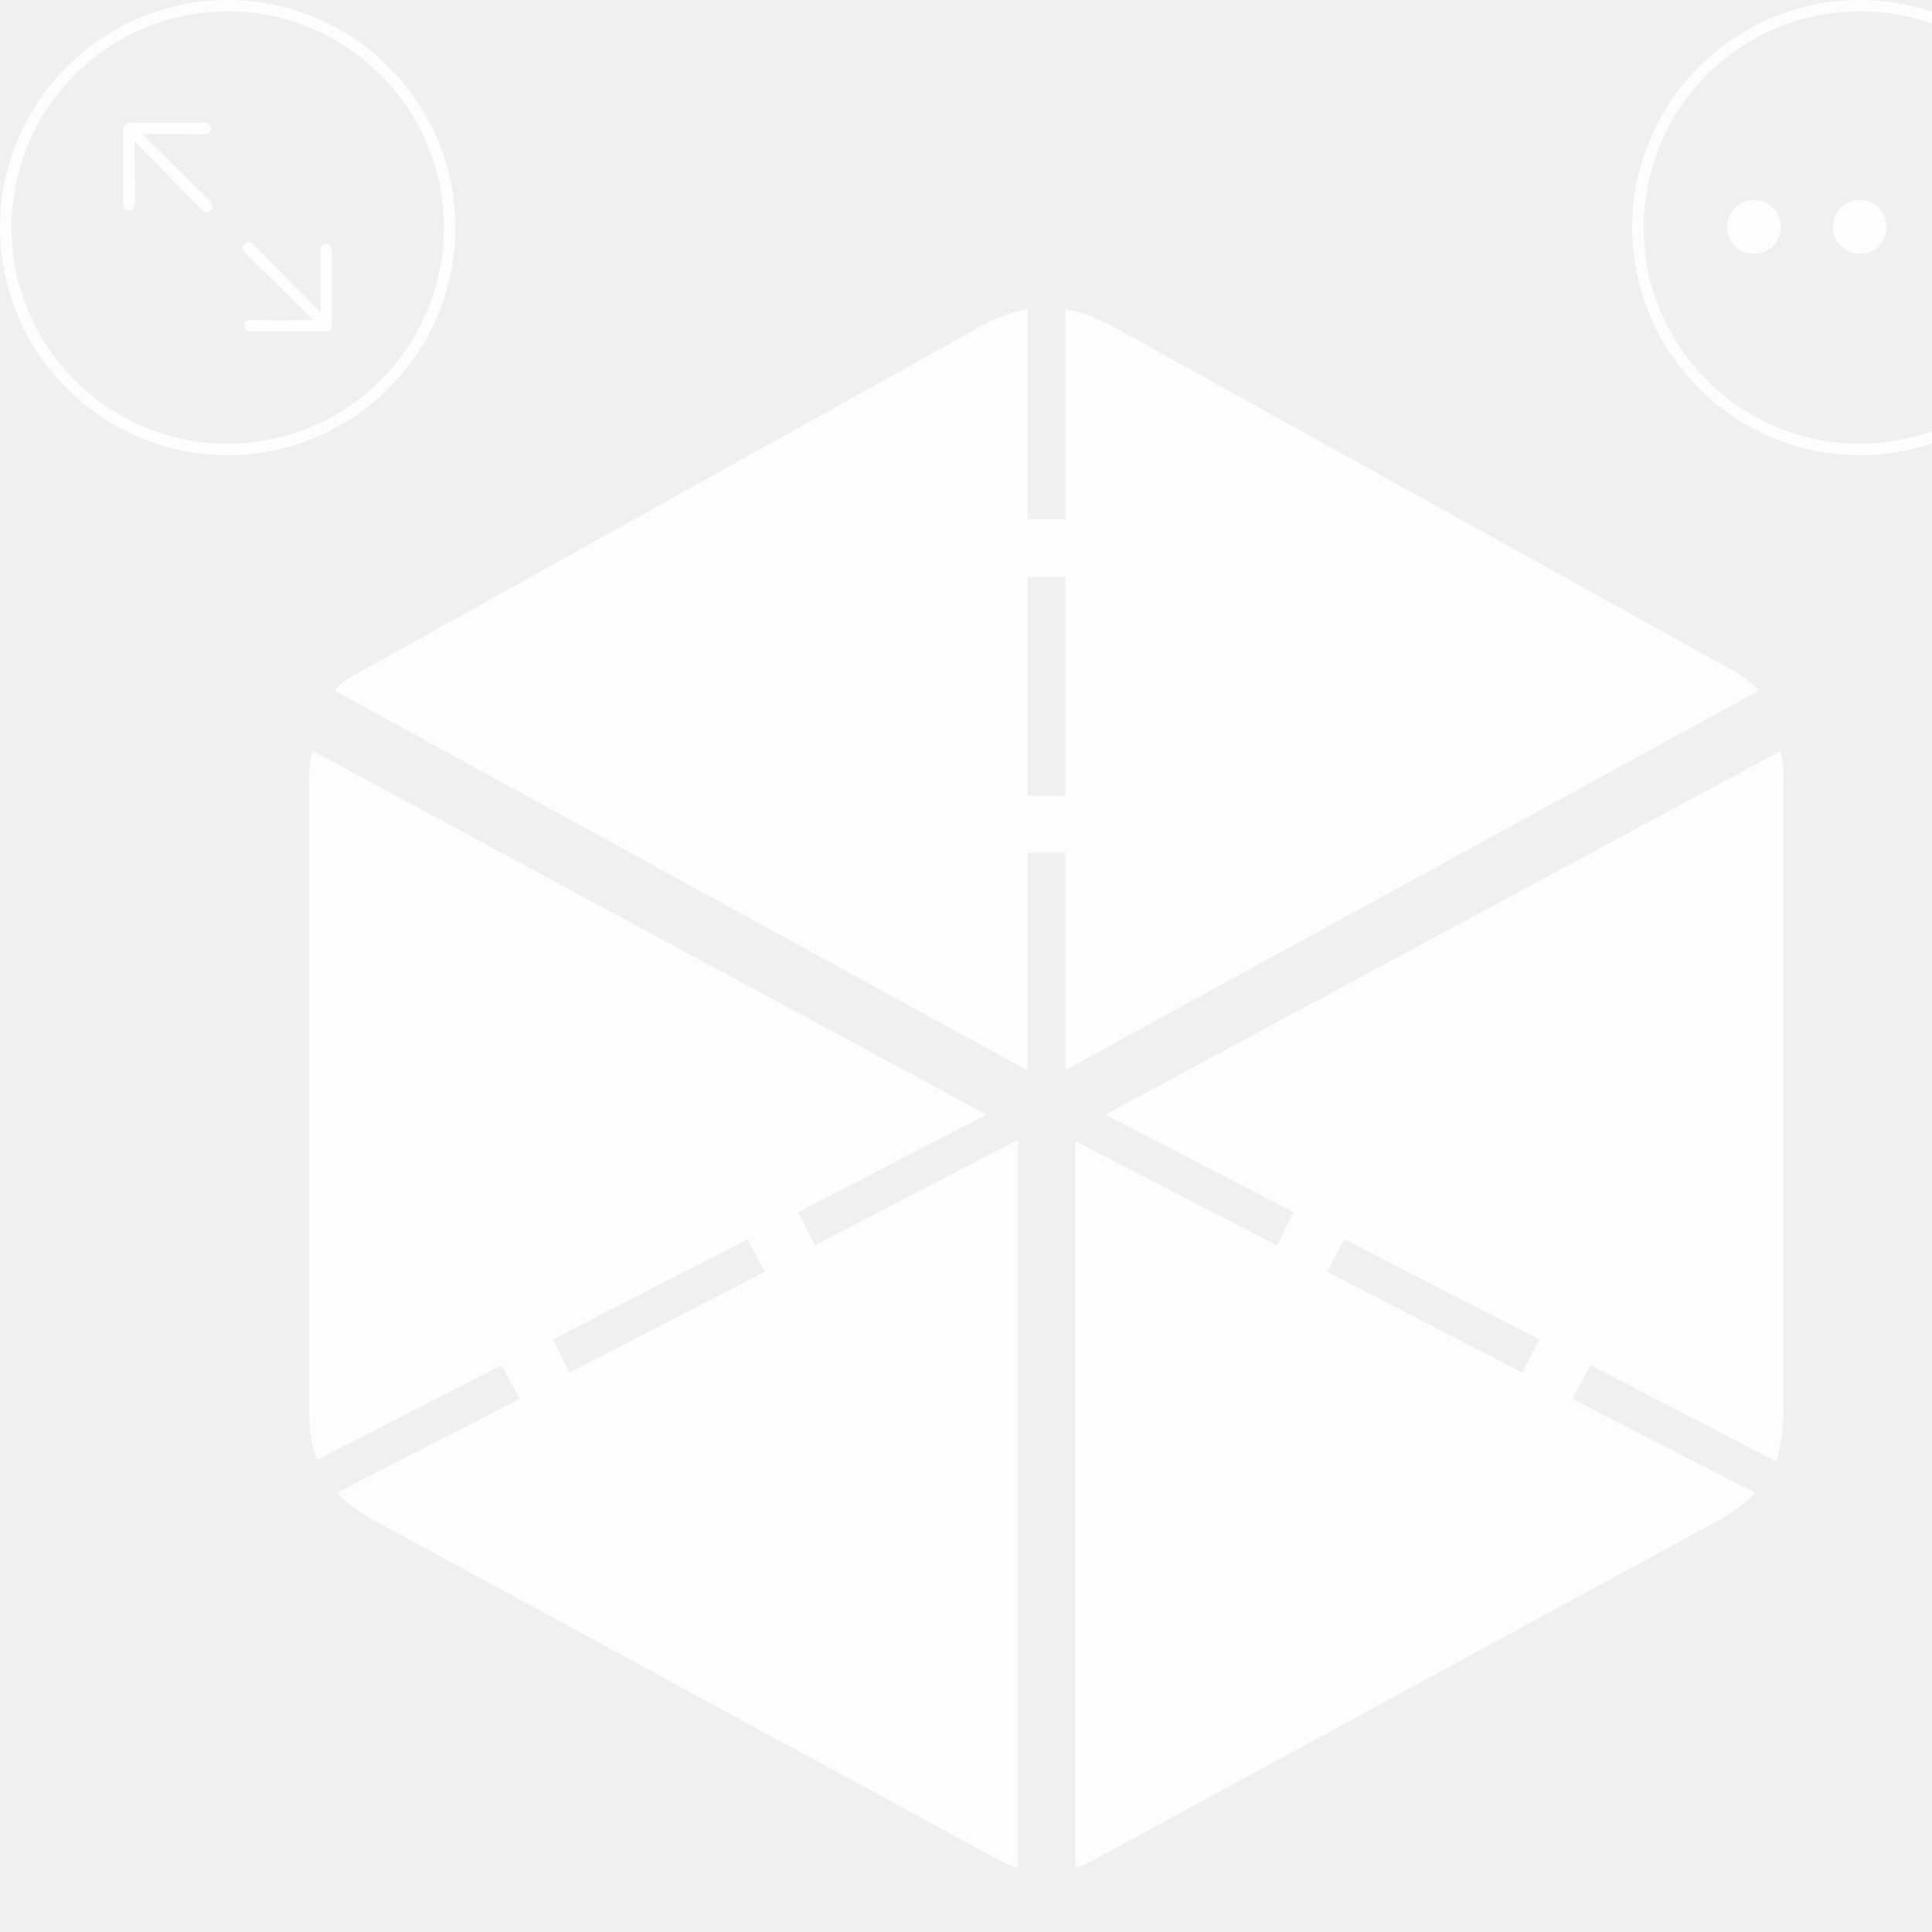
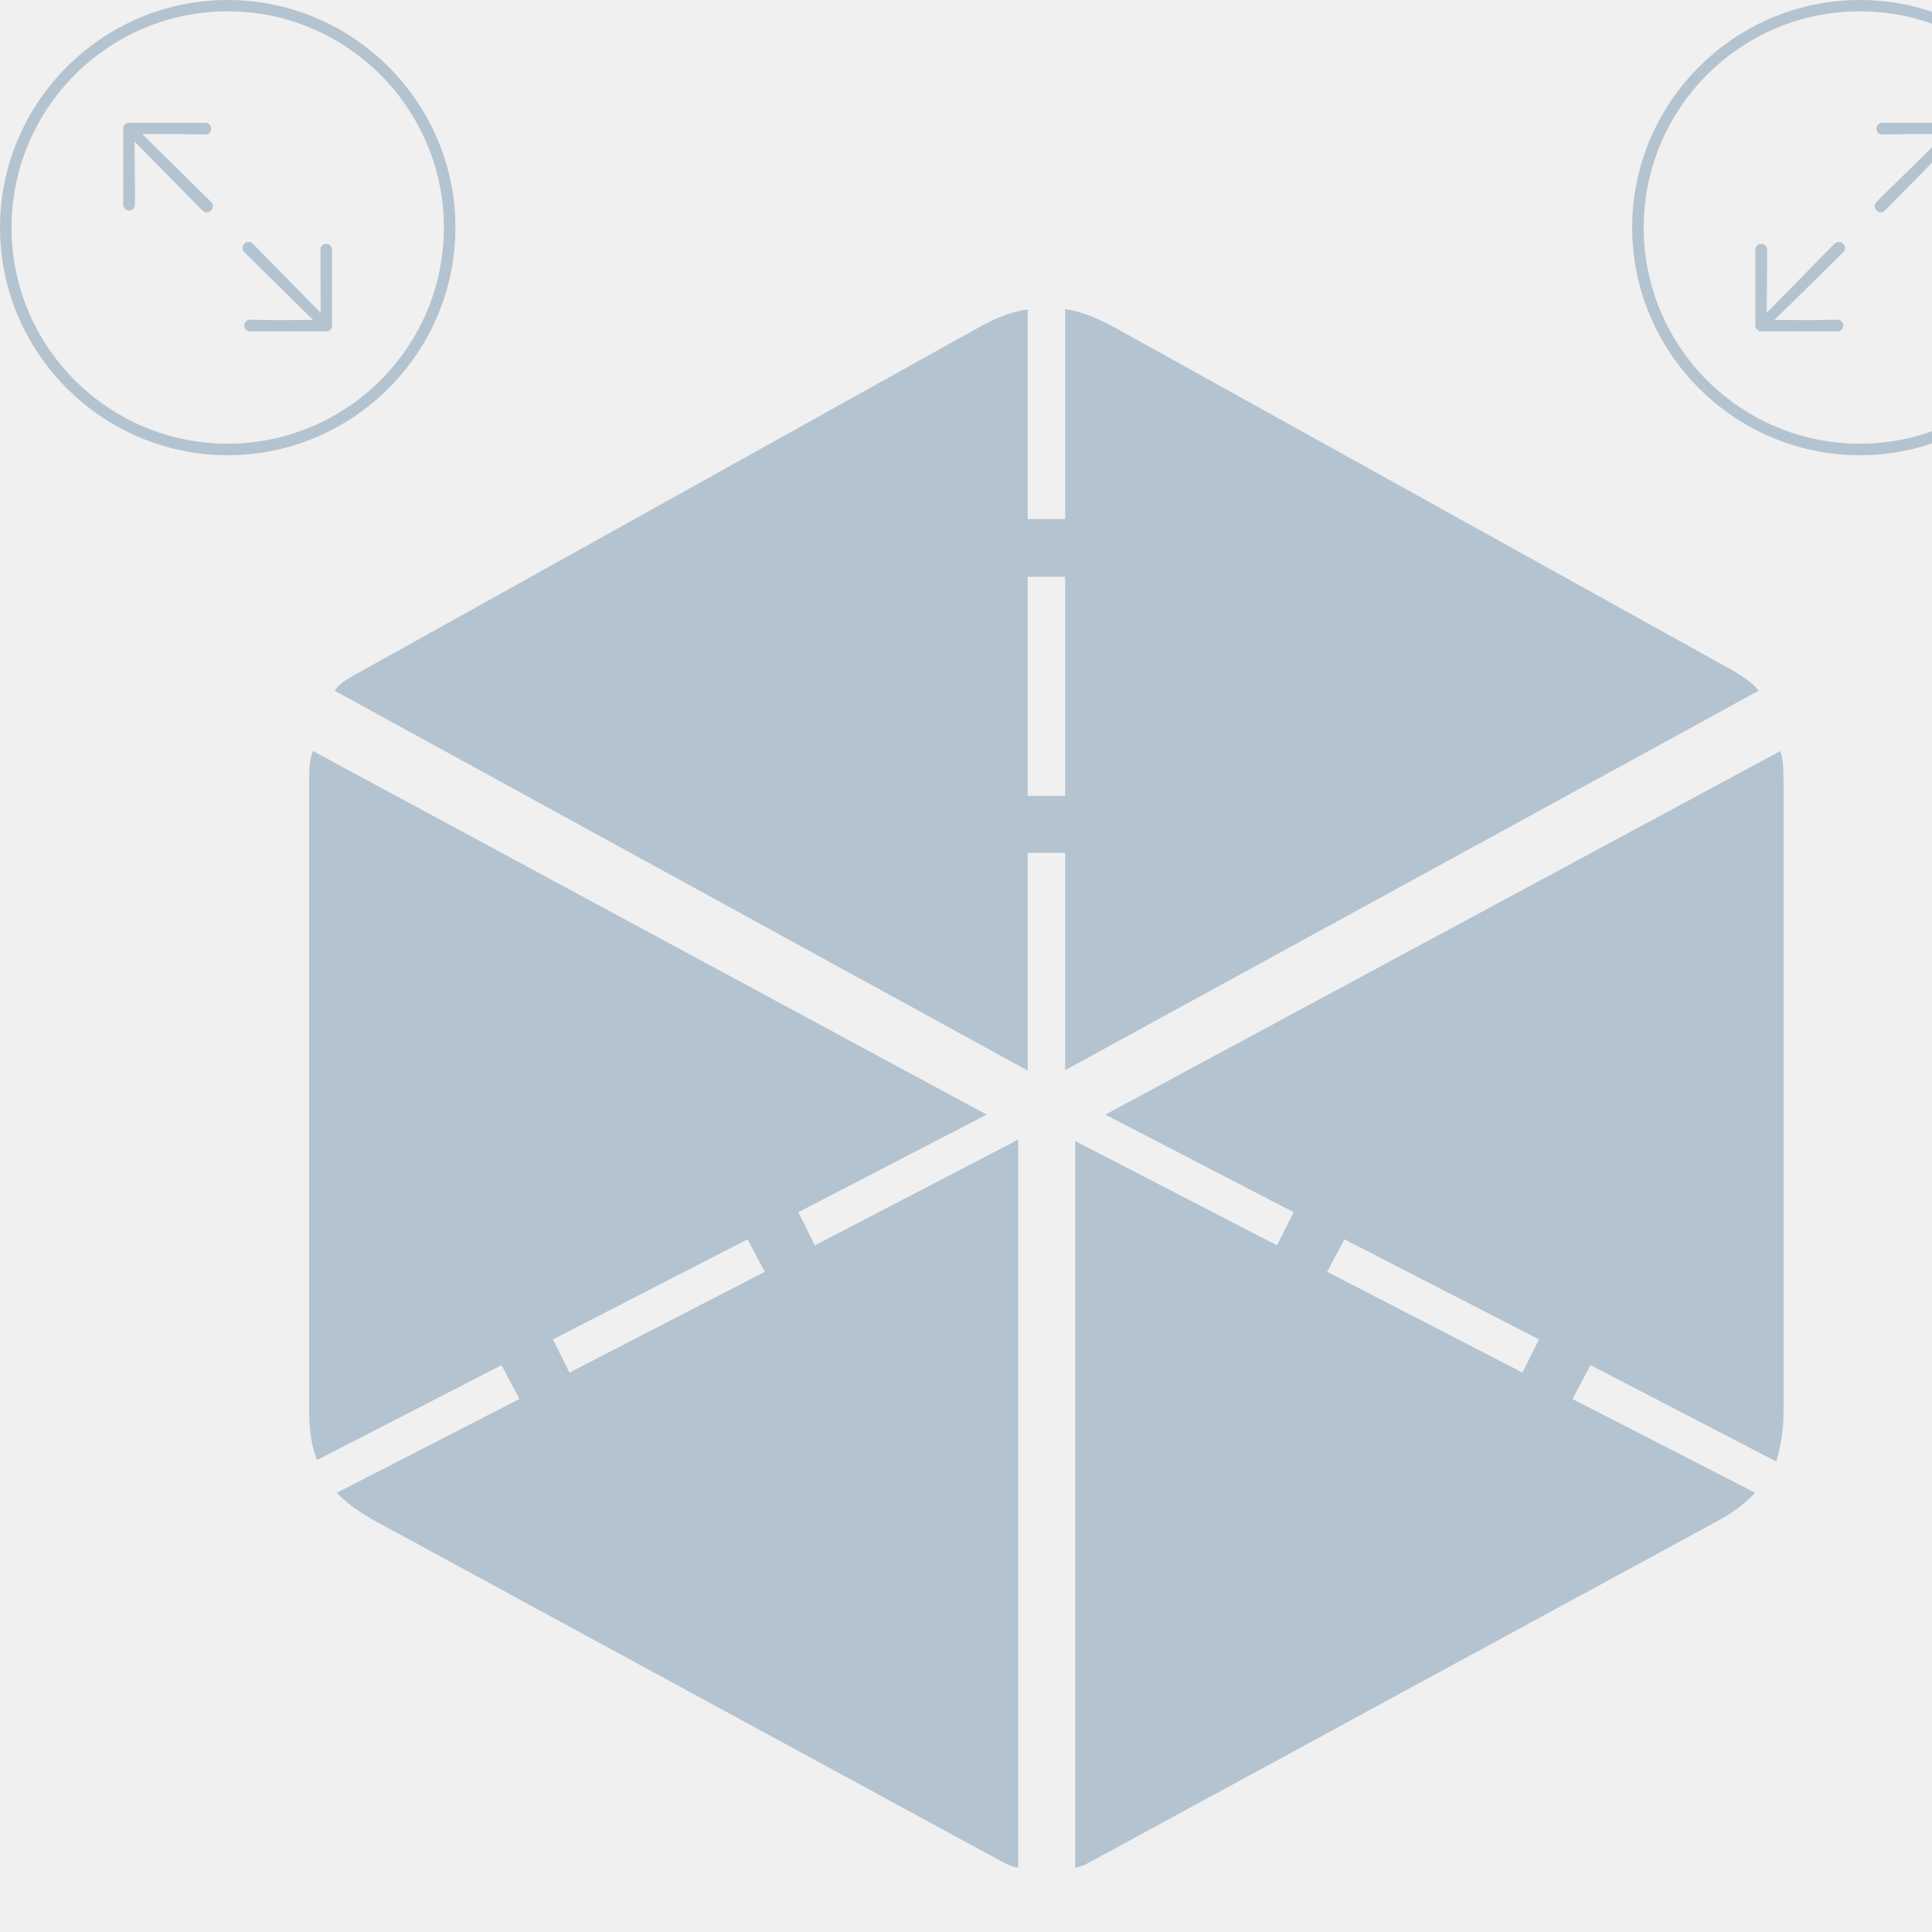
<svg xmlns="http://www.w3.org/2000/svg" version="1.1" viewBox="-4 -4 25 25">
  <g>
    <rect height="20.471" opacity="0" width="19.079" x="0" y="0" />
-     <path d="M9.783 7.035L9.783 9.848L18.757 4.938C18.692 4.855 18.616 4.793 18.42 4.675L10.463 0.259C10.218 0.125 10.009 0.033 9.783 0L9.783 2.717L9.298 2.717L9.298 0.002C9.083 0.035 8.868 0.118 8.625 0.259L0.66 4.694C0.472 4.793 0.387 4.855 0.331 4.938L9.298 9.853L9.298 7.035ZM9.298 6.298L9.298 3.463L9.783 3.463L9.783 6.298ZM9.913 20.165C10 20.163 10.095 20.098 10.172 20.058L18.218 15.685C18.431 15.573 18.587 15.45 18.711 15.316L16.348 14.103L16.581 13.665L18.985 14.912C19.042 14.717 19.079 14.512 19.079 14.25L19.079 6.125C19.079 5.914 19.068 5.807 19.037 5.719L10.303 10.423L12.74 11.686L12.525 12.115L9.913 10.765ZM15.7 13.761L13.173 12.457L13.397 12.037L15.915 13.332ZM9.175 20.165L9.175 10.747L6.544 12.115L6.33 11.686L8.767 10.423L0.051 5.719C0.01 5.807 0 5.914 0 6.125L0 14.25C0 14.493 0.029 14.708 0.103 14.893L2.489 13.665L2.722 14.103L0.359 15.316C0.483 15.45 0.657 15.573 0.861 15.685L8.907 20.058C8.984 20.098 9.088 20.163 9.175 20.165ZM3.369 13.761L3.155 13.332L5.673 12.037L5.897 12.457Z" fill="#ffffff" fill-opacity="0.85" />
+     <path d="M9.783 7.035L9.783 9.848L18.757 4.938C18.692 4.855 18.616 4.793 18.42 4.675L10.463 0.259C10.218 0.125 10.009 0.033 9.783 0L9.783 2.717L9.298 2.717L9.298 0.002C9.083 0.035 8.868 0.118 8.625 0.259L0.66 4.694C0.472 4.793 0.387 4.855 0.331 4.938L9.298 9.853L9.298 7.035ZM9.298 6.298L9.298 3.463L9.783 3.463L9.783 6.298ZM9.913 20.165C10 20.163 10.095 20.098 10.172 20.058L18.218 15.685C18.431 15.573 18.587 15.45 18.711 15.316L16.348 14.103L16.581 13.665L18.985 14.912C19.042 14.717 19.079 14.512 19.079 14.25L19.079 6.125C19.079 5.914 19.068 5.807 19.037 5.719L10.303 10.423L12.74 11.686L12.525 12.115L9.913 10.765ZM15.7 13.761L13.173 12.457L13.397 12.037L15.915 13.332ZM9.175 20.165L9.175 10.747L6.544 12.115L6.33 11.686L8.767 10.423L0.051 5.719C0.01 5.807 0 5.914 0 6.125L0 14.25C0 14.493 0.029 14.708 0.103 14.893L2.489 13.665L2.722 14.103L0.359 15.316C0.483 15.45 0.657 15.573 0.861 15.685L8.907 20.058C8.984 20.098 9.088 20.163 9.175 20.165ZM3.369 13.761L3.155 13.332L5.673 12.037L5.897 12.457Z" fill="#A9BBCA" fill-opacity="0.85" />
  </g>
  <g transform="matrix(0.311284, 0, 0, 0.311284, -4, -4)" style="">
    <rect height="18.933" opacity="0" width="18.932" x="0" y="0" />
-     <path d="M9.461 18.923C14.675 18.923 18.932 14.665 18.932 9.461C18.932 4.257 14.674 0 9.461 0C4.257 0 0 4.257 0 9.461C0 14.665 4.258 18.923 9.461 18.923ZM9.461 18.443C4.507 18.443 0.48 14.416 0.48 9.461C0.48 4.507 4.506 0.47 9.461 0.47C14.415 0.47 18.452 4.507 18.452 9.461C18.452 14.416 14.416 18.443 9.461 18.443Z" fill="#ffffff" fill-opacity="0.85" />
-     <path d="M5.369 8.752C5.496 8.752 5.608 8.64 5.608 8.505L5.608 7.708L5.592 5.884L8.41 8.745C8.521 8.858 8.681 8.857 8.773 8.746C8.875 8.654 8.874 8.493 8.773 8.392L5.912 5.575L7.579 5.573L8.539 5.591C8.675 5.591 8.778 5.479 8.778 5.352C8.778 5.217 8.675 5.104 8.539 5.104L5.368 5.104C5.233 5.104 5.121 5.201 5.121 5.342L5.121 8.505C5.121 8.64 5.234 8.752 5.369 8.752ZM10.392 13.775L13.562 13.775C13.698 13.775 13.801 13.677 13.801 13.536L13.801 10.374C13.801 10.239 13.697 10.136 13.561 10.136C13.435 10.136 13.323 10.239 13.323 10.374L13.323 11.18L13.33 13.004L10.512 10.133C10.41 10.03 10.25 10.03 10.157 10.133C10.056 10.234 10.056 10.386 10.158 10.487L13.019 13.304L11.343 13.306L10.392 13.288C10.257 13.288 10.153 13.4 10.153 13.536C10.153 13.662 10.257 13.775 10.392 13.775Z" fill="#ffffff" fill-opacity="0.85" />
+     <path d="M9.461 18.923C14.675 18.923 18.932 14.665 18.932 9.461C18.932 4.257 14.674 0 9.461 0C4.257 0 0 4.257 0 9.461C0 14.665 4.258 18.923 9.461 18.923ZM9.461 18.443C4.507 18.443 0.48 14.416 0.48 9.461C0.48 4.507 4.506 0.47 9.461 0.47C14.415 0.47 18.452 4.507 18.452 9.461C18.452 14.416 14.416 18.443 9.461 18.443Z" fill="#A9BBCA" fill-opacity="0.85" />
+     <path d="M5.369 8.752C5.496 8.752 5.608 8.64 5.608 8.505L5.608 7.708L5.592 5.884L8.41 8.745C8.521 8.858 8.681 8.857 8.773 8.746C8.875 8.654 8.874 8.493 8.773 8.392L5.912 5.575L7.579 5.573L8.539 5.591C8.675 5.591 8.778 5.479 8.778 5.352C8.778 5.217 8.675 5.104 8.539 5.104L5.368 5.104C5.233 5.104 5.121 5.201 5.121 5.342L5.121 8.505C5.121 8.64 5.234 8.752 5.369 8.752ZM10.392 13.775L13.562 13.775C13.698 13.775 13.801 13.677 13.801 13.536L13.801 10.374C13.801 10.239 13.697 10.136 13.561 10.136C13.435 10.136 13.323 10.239 13.323 10.374L13.323 11.18L13.33 13.004L10.512 10.133C10.41 10.03 10.25 10.03 10.157 10.133C10.056 10.234 10.056 10.386 10.158 10.487L13.019 13.304L11.343 13.306L10.392 13.288C10.257 13.288 10.153 13.4 10.153 13.536C10.153 13.662 10.257 13.775 10.392 13.775Z" fill="#A9BBCA" fill-opacity="0.85" />
  </g>
  <g transform="matrix(0.311284, 0, 0, 0.311284, 17.12021, -4)" style="">
    <rect height="18.933" opacity="0" width="18.932" x="0" y="0" />
-     <path d="M9.461 18.923C14.675 18.923 18.932 14.665 18.932 9.461C18.932 4.257 14.674 0 9.461 0C4.257 0 0 4.257 0 9.461C0 14.665 4.258 18.923 9.461 18.923ZM9.461 18.443C4.507 18.443 0.48 14.416 0.48 9.461C0.48 4.507 4.506 0.47 9.461 0.47C14.415 0.47 18.452 4.507 18.452 9.461C18.452 14.416 14.416 18.443 9.461 18.443Z" fill="#ffffff" fill-opacity="0.85" />
-     <path d="M13.858 10.55C14.484 10.55 14.983 10.051 14.983 9.434C14.983 8.816 14.484 8.317 13.858 8.317C13.24 8.317 12.742 8.816 12.742 9.434C12.742 10.051 13.24 10.55 13.858 10.55Z" fill="#ffffff" fill-opacity="0.85" />
-     <path d="M9.461 10.55C10.088 10.55 10.577 10.051 10.577 9.434C10.577 8.816 10.088 8.317 9.461 8.317C8.843 8.317 8.344 8.816 8.344 9.434C8.344 10.051 8.843 10.55 9.461 10.55Z" fill="#ffffff" fill-opacity="0.85" />
-     <path d="M5.064 10.55C5.691 10.55 6.18 10.051 6.18 9.434C6.18 8.816 5.69 8.317 5.064 8.317C4.447 8.317 3.948 8.816 3.948 9.434C3.948 10.051 4.447 10.55 5.064 10.55Z" fill="#ffffff" fill-opacity="0.85" />
+     <path d="M9.461 18.923C14.675 18.923 18.932 14.665 18.932 9.461C18.932 4.257 14.674 0 9.461 0C4.257 0 0 4.257 0 9.461C0 14.665 4.258 18.923 9.461 18.923ZM9.461 18.443C4.507 18.443 0.48 14.416 0.48 9.461C0.48 4.507 4.506 0.47 9.461 0.47C14.415 0.47 18.452 4.507 18.452 9.461C18.452 14.416 14.416 18.443 9.461 18.443Z" fill="#A9BBCA" fill-opacity="0.85" />
+     <path d="M13.561 8.752C13.697 8.752 13.801 8.64 13.801 8.505L13.801 5.342C13.801 5.201 13.698 5.104 13.562 5.104L10.392 5.104C10.257 5.104 10.153 5.217 10.153 5.352C10.153 5.479 10.257 5.591 10.392 5.591L11.343 5.573L13.019 5.575L10.158 8.392C10.056 8.493 10.056 8.654 10.157 8.746C10.25 8.857 10.41 8.858 10.512 8.745L13.33 5.884L13.323 7.708L13.323 8.505C13.323 8.64 13.435 8.752 13.561 8.752ZM8.539 13.775C8.675 13.775 8.778 13.662 8.778 13.536C8.778 13.4 8.675 13.288 8.539 13.288L7.579 13.306L5.912 13.304L8.773 10.487C8.874 10.386 8.875 10.234 8.773 10.133C8.681 10.03 8.521 10.03 8.41 10.133L5.592 13.004L5.608 11.18L5.608 10.374C5.608 10.239 5.496 10.136 5.369 10.136C5.234 10.136 5.121 10.239 5.121 10.374L5.121 13.536C5.121 13.677 5.233 13.775 5.368 13.775Z" fill="#A9BBCA" fill-opacity="0.85" />
  </g>
</svg>
